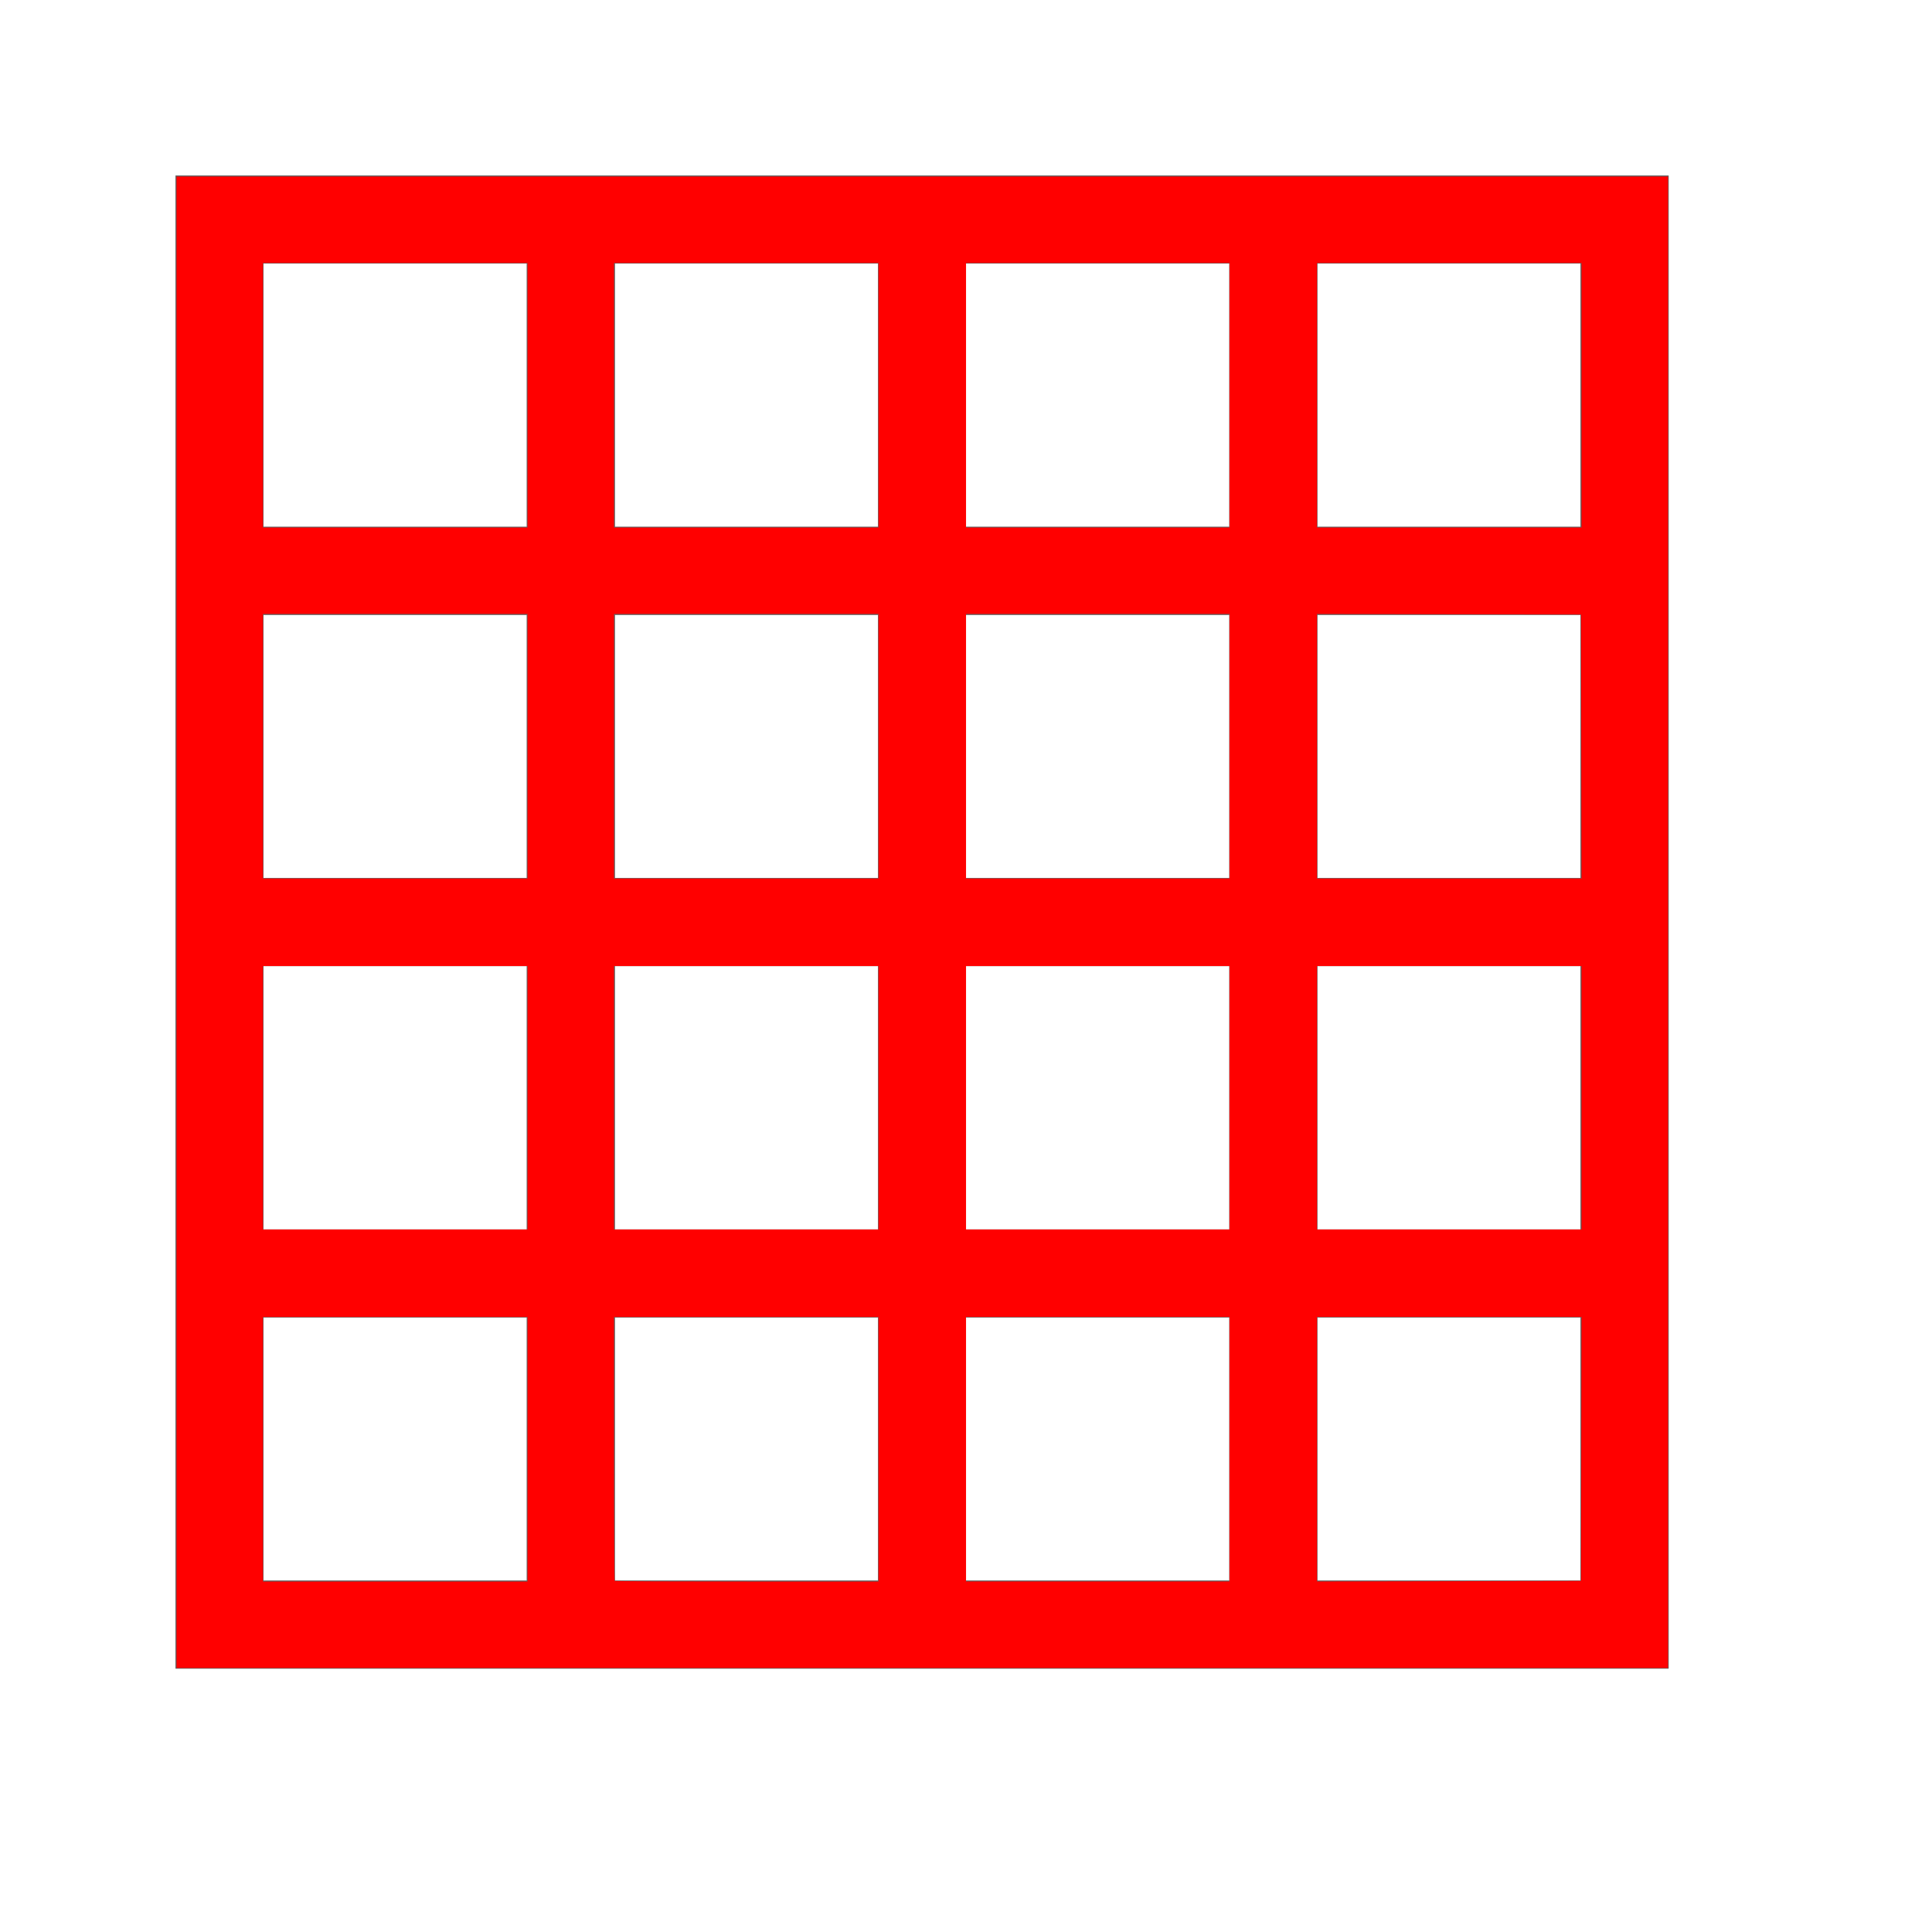
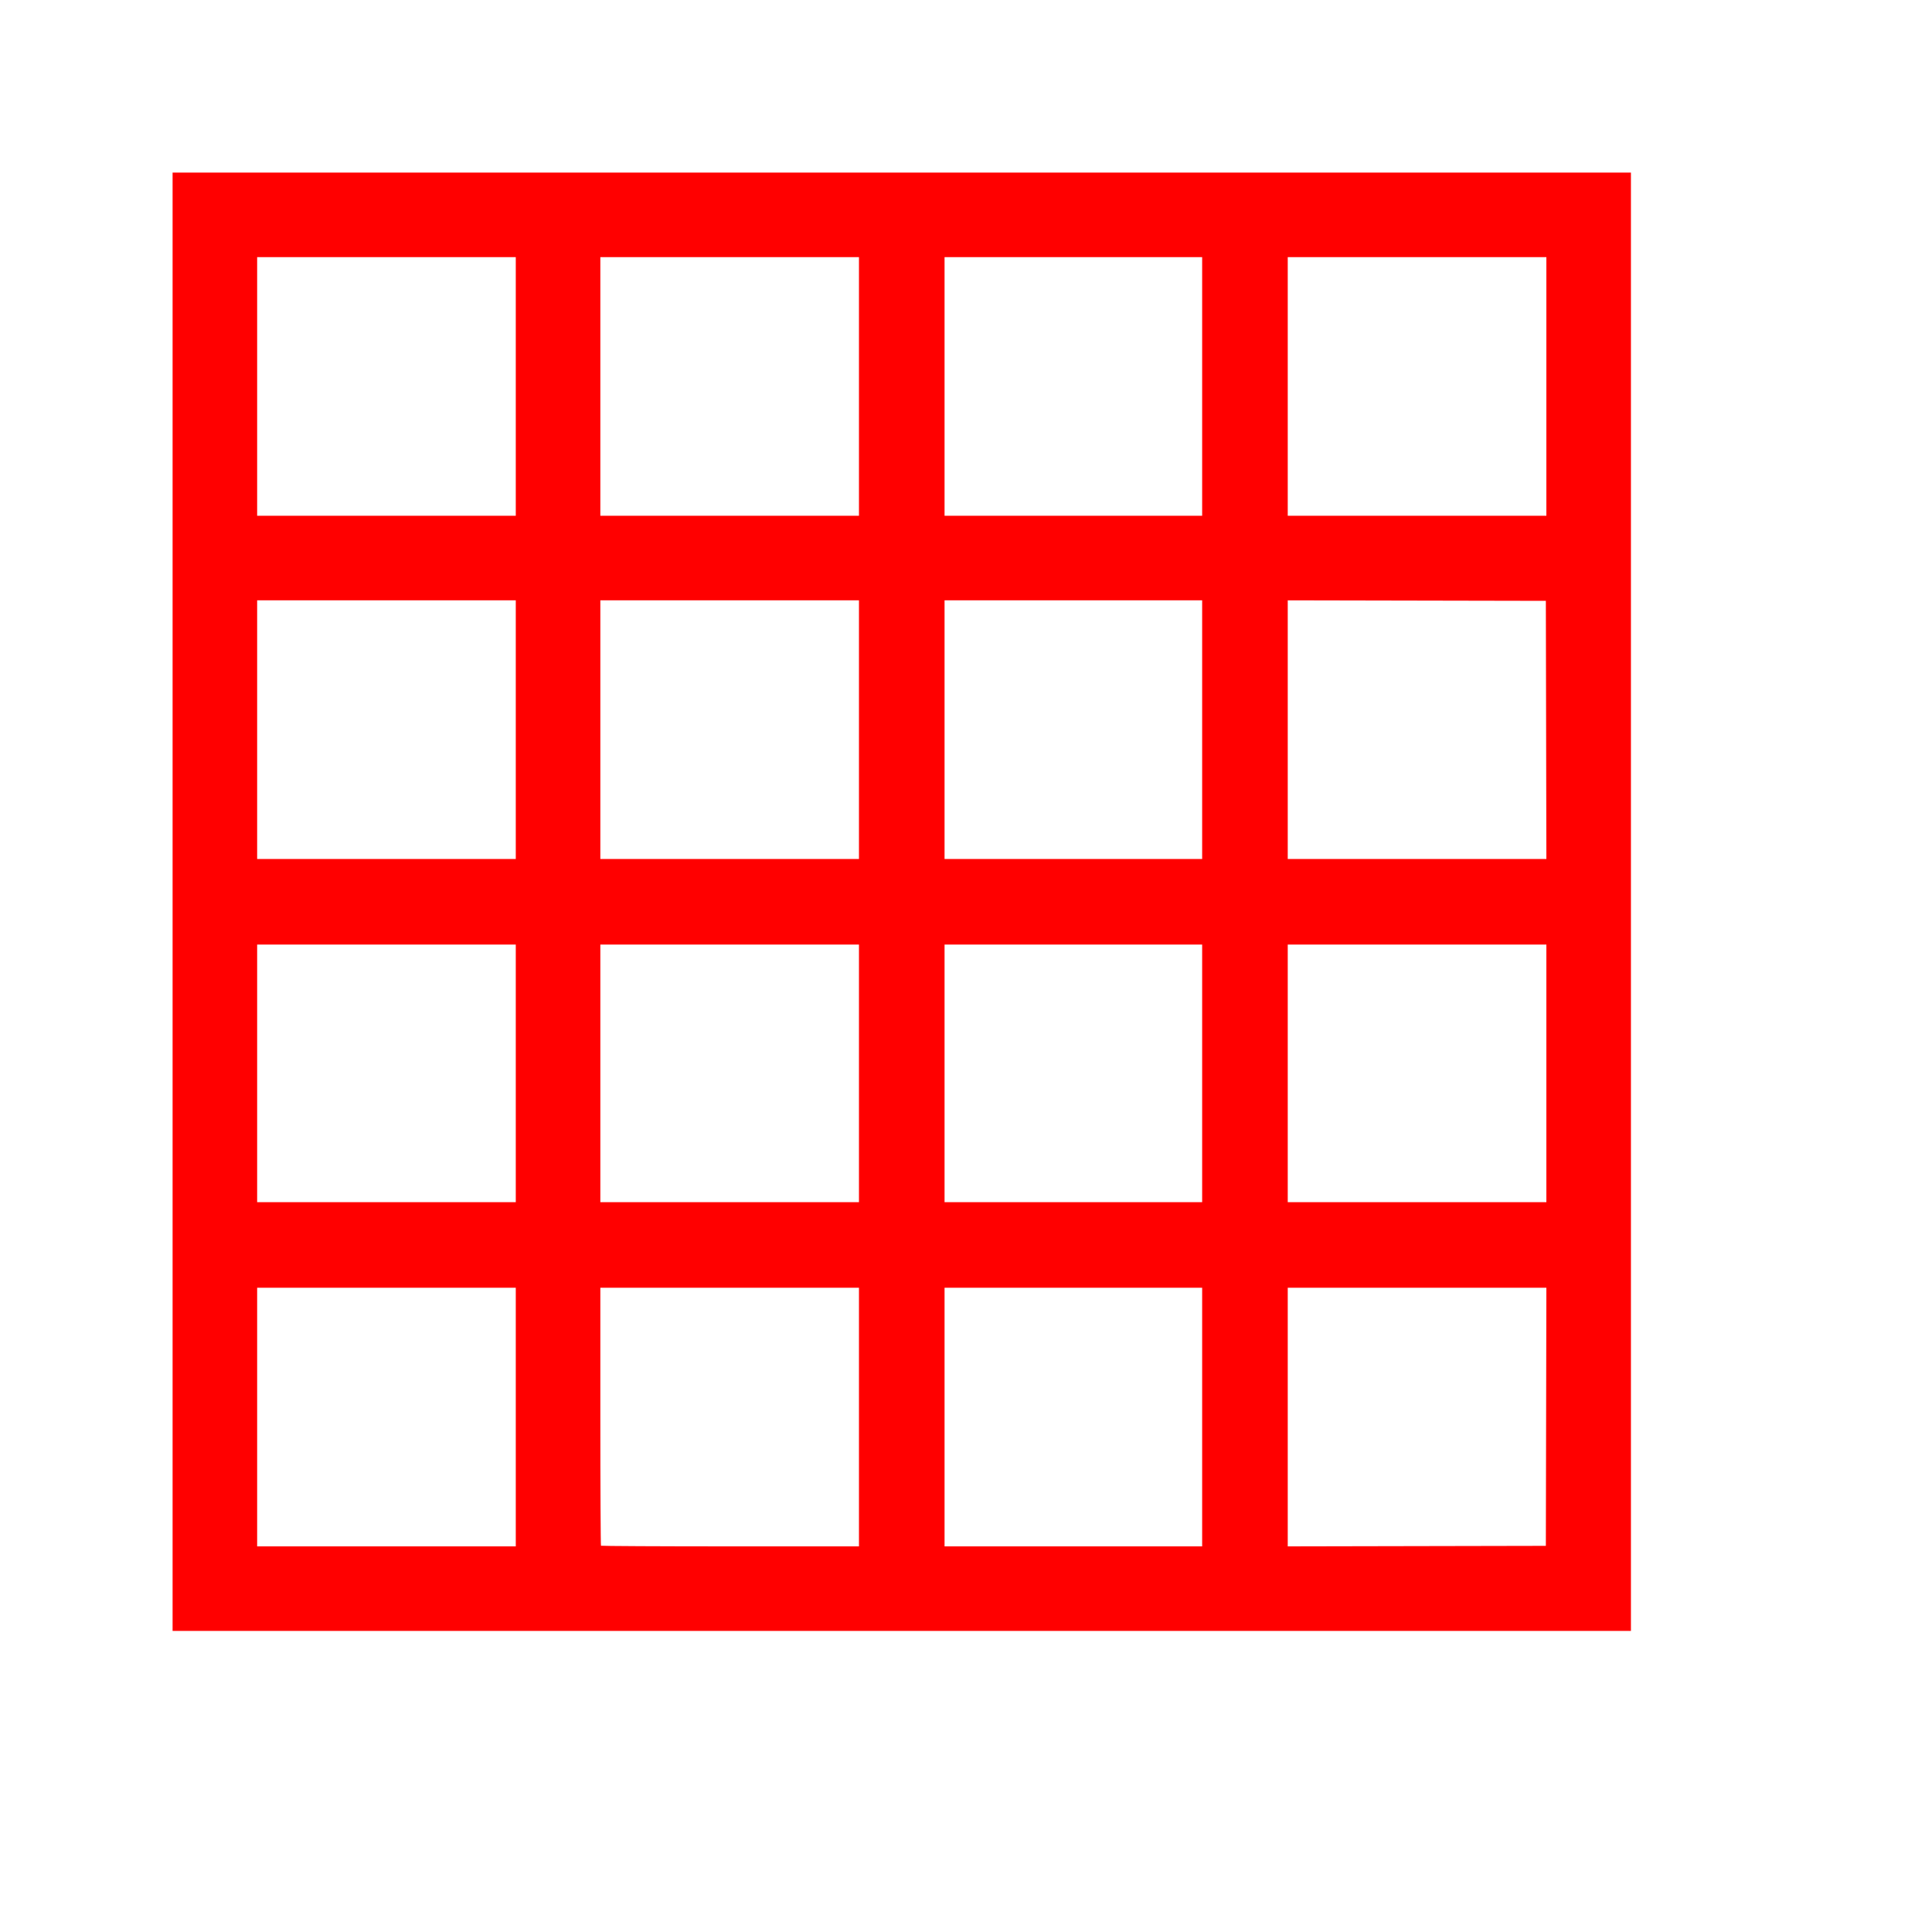
- <svg xmlns="http://www.w3.org/2000/svg" version="1.1" id="svg1475" width="29.333" height="29.333" viewBox="0 0 29.333 29.333">
-   <defs id="defs1479" />
-   <g id="g1481">
-     <g id="g1559">
-       <path style="fill:#d0d0d0;fill-opacity:1;stroke-width:1.333" d="M 2.667,14 V 2.667 H 14 25.333 V 14 25.333 H 14 2.667 Z m 5.333,8 v -2 H 6 4 v 2 2 h 2 2 z m 5.333,0 v -2 h -2 -2 v 2 2 h 2 2 z m 5.333,0 v -2 h -2 -2 v 2 2 h 2 2 z m 5.333,0 v -2 h -2 -2 v 2 2 h 2 2 z M 8,16.667 v -2 H 6 4 v 2 2 h 2 2 z m 5.333,0 v -2 h -2 -2 v 2 2 h 2 2 z m 5.333,0 v -2 h -2 -2 v 2 2 h 2 2 z m 5.333,0 v -2 h -2 -2 v 2 2 h 2 2 z M 8,11.333 V 9.333 H 6 4 v 2 2 h 2 2 z m 5.333,0 V 9.333 h -2 -2 v 2 2 h 2 2 z m 5.333,0 V 9.333 h -2 -2 v 2 2 h 2 2 z m 5.333,0 V 9.333 h -2 -2 v 2 2 h 2 2 z M 8,6 V 4 H 6 4 v 2 2 h 2 2 z m 5.333,0 V 4 h -2 -2 v 2 2 h 2 2 z m 5.333,0 V 4 h -2 -2 v 2 2 h 2 2 z m 5.333,0 V 4 h -2 -2 v 2 2 h 2 2 z" id="path1571" />
-       <path style="fill:#b9b9b9;fill-opacity:1;stroke-width:1.333" d="M 2.667,14 V 2.667 H 14 25.333 V 14 25.333 H 14 2.667 Z m 5.333,8 v -2 H 6 4 v 2 2 h 2 2 z m 5.333,0 v -2 h -2 -2 v 2 2 h 2 2 z m 5.333,0 v -2 h -2 -2 v 2 2 h 2 2 z m 5.333,0 v -2 h -2 -2 v 2 2 h 2 2 z M 8,16.667 v -2 H 6 4 v 2 2 h 2 2 z m 5.333,0 v -2 h -2 -2 v 2 2 h 2 2 z m 5.333,0 v -2 h -2 -2 v 2 2 h 2 2 z m 5.333,0 v -2 h -2 -2 v 2 2 h 2 2 z M 8,11.333 V 9.333 H 6 4 v 2 2 h 2 2 z m 5.333,0 V 9.333 h -2 -2 v 2 2 h 2 2 z m 5.333,0 V 9.333 h -2 -2 v 2 2 h 2 2 z m 5.333,0 V 9.333 h -2 -2 v 2 2 h 2 2 z M 8,6 V 4 H 6 4 v 2 2 h 2 2 z m 5.333,0 V 4 h -2 -2 v 2 2 h 2 2 z m 5.333,0 V 4 h -2 -2 v 2 2 h 2 2 z m 5.333,0 V 4 h -2 -2 v 2 2 h 2 2 z" id="path1569" />
-       <path style="fill:#a3a3a3;fill-opacity:1;stroke-width:1.333" d="M 2.667,14 V 2.667 H 14 25.333 V 14 25.333 H 14 2.667 Z m 5.333,8 v -2 H 6 4 v 2 2 h 2 2 z m 5.333,0 v -2 h -2 -2 v 2 2 h 2 2 z m 5.333,0 v -2 h -2 -2 v 2 2 h 2 2 z m 5.333,0 v -2 h -2 -2 v 2 2 h 2 2 z M 8,16.667 v -2 H 6 4 v 2 2 h 2 2 z m 5.333,0 v -2 h -2 -2 v 2 2 h 2 2 z m 5.333,0 v -2 h -2 -2 v 2 2 h 2 2 z m 5.333,0 v -2 h -2 -2 v 2 2 h 2 2 z M 8,11.333 V 9.333 H 6 4 v 2 2 h 2 2 z m 5.333,0 V 9.333 h -2 -2 v 2 2 h 2 2 z m 5.333,0 V 9.333 h -2 -2 v 2 2 h 2 2 z m 5.333,0 V 9.333 h -2 -2 v 2 2 h 2 2 z M 8,6 V 4 H 6 4 v 2 2 h 2 2 z m 5.333,0 V 4 h -2 -2 v 2 2 h 2 2 z m 5.333,0 V 4 h -2 -2 v 2 2 h 2 2 z m 5.333,0 V 4 h -2 -2 v 2 2 h 2 2 z" id="path1567" />
-       <path style="fill:#8c8c8c;fill-opacity:1;stroke-width:1.333" d="M 2.667,14 V 2.667 H 14 25.333 V 14 25.333 H 14 2.667 Z m 5.333,8 v -2 H 6 4 v 2 2 h 2 2 z m 5.333,0 v -2 h -2 -2 v 2 2 h 2 2 z m 5.333,0 v -2 h -2 -2 v 2 2 h 2 2 z m 5.333,0 v -2 h -2 -2 v 2 2 h 2 2 z M 8,16.667 v -2 H 6 4 v 2 2 h 2 2 z m 5.333,0 v -2 h -2 -2 v 2 2 h 2 2 z m 5.333,0 v -2 h -2 -2 v 2 2 h 2 2 z m 5.333,0 v -2 h -2 -2 v 2 2 h 2 2 z M 8,11.333 V 9.333 H 6 4 v 2 2 h 2 2 z m 5.333,0 V 9.333 h -2 -2 v 2 2 h 2 2 z m 5.333,0 V 9.333 h -2 -2 v 2 2 h 2 2 z m 5.333,0 V 9.333 h -2 -2 v 2 2 h 2 2 z M 8,6 V 4 H 6 4 v 2 2 h 2 2 z m 5.333,0 V 4 h -2 -2 v 2 2 h 2 2 z m 5.333,0 V 4 h -2 -2 v 2 2 h 2 2 z m 5.333,0 V 4 h -2 -2 v 2 2 h 2 2 z" id="path1565" />
-       <path style="fill:#767676;fill-opacity:1;stroke-width:1.333" d="M 2.667,14 V 2.667 H 14 25.333 V 14 25.333 H 14 2.667 Z m 5.333,8 v -2 H 6 4 v 2 2 h 2 2 z m 5.333,0 v -2 h -2 -2 v 2 2 h 2 2 z m 5.333,0 v -2 h -2 -2 v 2 2 h 2 2 z m 5.333,0 v -2 h -2 -2 v 2 2 h 2 2 z M 8,16.667 v -2 H 6 4 v 2 2 h 2 2 z m 5.333,0 v -2 h -2 -2 v 2 2 h 2 2 z m 5.333,0 v -2 h -2 -2 v 2 2 h 2 2 z m 5.333,0 v -2 h -2 -2 v 2 2 h 2 2 z M 8,11.333 V 9.333 H 6 4 v 2 2 h 2 2 z m 5.333,0 V 9.333 h -2 -2 v 2 2 h 2 2 z m 5.333,0 V 9.333 h -2 -2 v 2 2 h 2 2 z m 5.333,0 V 9.333 h -2 -2 v 2 2 h 2 2 z M 8,6 V 4 H 6 4 v 2 2 h 2 2 z m 5.333,0 V 4 h -2 -2 v 2 2 h 2 2 z m 5.333,0 V 4 h -2 -2 v 2 2 h 2 2 z m 5.333,0 V 4 h -2 -2 v 2 2 h 2 2 z" id="path1563" />
-       <path style="fill:#606060;fill-opacity:1;stroke-width:1.333" d="M 2.667,14 V 2.667 H 14 25.333 V 14 25.333 H 14 2.667 Z m 5.333,8 v -2 H 6 4 v 2 2 h 2 2 z m 5.333,0 v -2 h -2 -2 v 2 2 h 2 2 z m 5.333,0 v -2 h -2 -2 v 2 2 h 2 2 z m 5.333,0 v -2 h -2 -2 v 2 2 h 2 2 z M 8,16.667 v -2 H 6 4 v 2 2 h 2 2 z m 5.333,0 v -2 h -2 -2 v 2 2 h 2 2 z m 5.333,0 v -2 h -2 -2 v 2 2 h 2 2 z m 5.333,0 v -2 h -2 -2 v 2 2 h 2 2 z M 8,11.333 V 9.333 H 6 4 v 2 2 h 2 2 z m 5.333,0 V 9.333 h -2 -2 v 2 2 h 2 2 z m 5.333,0 V 9.333 h -2 -2 v 2 2 h 2 2 z m 5.333,0 V 9.333 h -2 -2 v 2 2 h 2 2 z M 8,6 V 4 H 6 4 v 2 2 h 2 2 z m 5.333,0 V 4 h -2 -2 v 2 2 h 2 2 z m 5.333,0 V 4 h -2 -2 v 2 2 h 2 2 z m 5.333,0 V 4 h -2 -2 v 2 2 h 2 2 z" id="path1561" />
-     </g>
-     <path style="fill:#ff0000;stroke-width:0.016" d="M 2.68,14.002 V 2.68 H 14.002 25.325 V 14.002 25.325 H 14.002 2.68 Z m 5.329,8.001 V 19.996 H 6.001 3.993 v 2.008 2.008 h 2.008 2.008 z m 5.329,0 V 19.996 H 11.33 9.322 v 1.998 c 0,1.099 0.005,2.002 0.01,2.008 0.006,0.006 0.909,0.01 2.008,0.01 h 1.998 z m 5.329,0 v -2.008 h -2 -2 v 2.008 2.008 h 2 2 z m 5.341,-0.004 0.004,-2.004 H 22.004 19.996 v 2.008 2.008 l 2.004,-0.004 2.004,-0.004 z M 8.009,16.667 V 14.667 H 6.001 3.993 v 2 2 h 2.008 2.008 z m 5.329,0 V 14.667 H 11.33 9.322 v 2 2 h 2.008 2.008 z m 5.329,0 v -2 h -2 -2 v 2 2 h 2 2 z m 5.345,0 v -2 h -2.008 -2.008 v 2 2 h 2.008 2.008 z M 8.009,11.33 V 9.322 H 6.001 3.993 v 2.008 2.008 h 2.008 2.008 z m 5.329,0 V 9.322 H 11.33 9.322 v 2.008 2.008 h 2.008 2.008 z m 5.329,0 V 9.322 h -2 -2 v 2.008 2.008 h 2 2 z m 5.341,0.004 -0.004,-2.004 -2.004,-0.004 -2.004,-0.004 v 2.008 2.008 h 2.008 2.008 z M 8.009,6.001 V 3.993 H 6.001 3.993 v 2.008 2.008 h 2.008 2.008 z m 5.329,0 V 3.993 H 11.33 9.322 v 2.008 2.008 h 2.008 2.008 z m 5.329,0 v -2.008 h -2 -2 v 2.008 2.008 h 2 2 z m 5.345,0 v -2.008 h -2.008 -2.008 v 2.008 2.008 h 2.008 2.008 z" id="path1656" />
-   </g>
+ <svg xmlns="http://www.w3.org/2000/svg" width="100%" height="100%" viewBox="0 0 30 30" version="1.1" xml:space="preserve" style="fill-rule:evenodd;clip-rule:evenodd;stroke-linejoin:round;stroke-miterlimit:2;">
+   <path id="path1656" d="M2.68,25.325l0,-22.645l22.645,0l-0,22.645l-22.645,-0Zm5.329,-1.313l0,-4.016l-4.016,-0l-0,4.016l4.016,0Zm5.329,-2.008l0,-2.008l-4.016,-0l-0,1.997c-0,1.099 0.005,2.003 0.01,2.009c0.006,0.005 0.91,0.01 2.009,0.01l1.997,0l0,-2.008Zm5.329,2.008l0,-4.016l-4,-0l-0,4.016l4,0Zm5.341,-2.012l0.004,-2.004l-4.016,-0l-0,4.016l4.008,-0.008l0.004,-2.004Zm-15.999,-3.333l0,-4l-4.016,-0l-0,4l4.016,0Zm5.329,0l0,-4l-4.016,-0l-0,4l4.016,0Zm5.329,0l0,-4l-4,-0l-0,4l4,0Zm5.345,0l0,-4l-4.016,-0l-0,4l4.016,0Zm-16.003,-5.329l0,-4.016l-4.016,-0l-0,4.016l4.016,0Zm5.329,0l0,-4.016l-4.016,-0l-0,4.016l4.016,0Zm5.329,0l0,-4.016l-4,-0l-0,4.016l4,0Zm5.341,-2.004l-0.004,-2.004l-4.008,-0.008l-0,4.016l4.016,0l-0.004,-2.004Zm-15.999,-3.325l0,-4.016l-4.016,-0l-0,4.016l4.016,0Zm5.329,0l0,-4.016l-4.016,-0l-0,4.016l4.016,0Zm5.329,0l0,-4.016l-4,-0l-0,4.016l4,0Zm5.345,0l0,-4.016l-4.016,-0l-0,4.016l4.016,0Z" style="fill:#f00;fill-rule:nonzero;" />
</svg>
